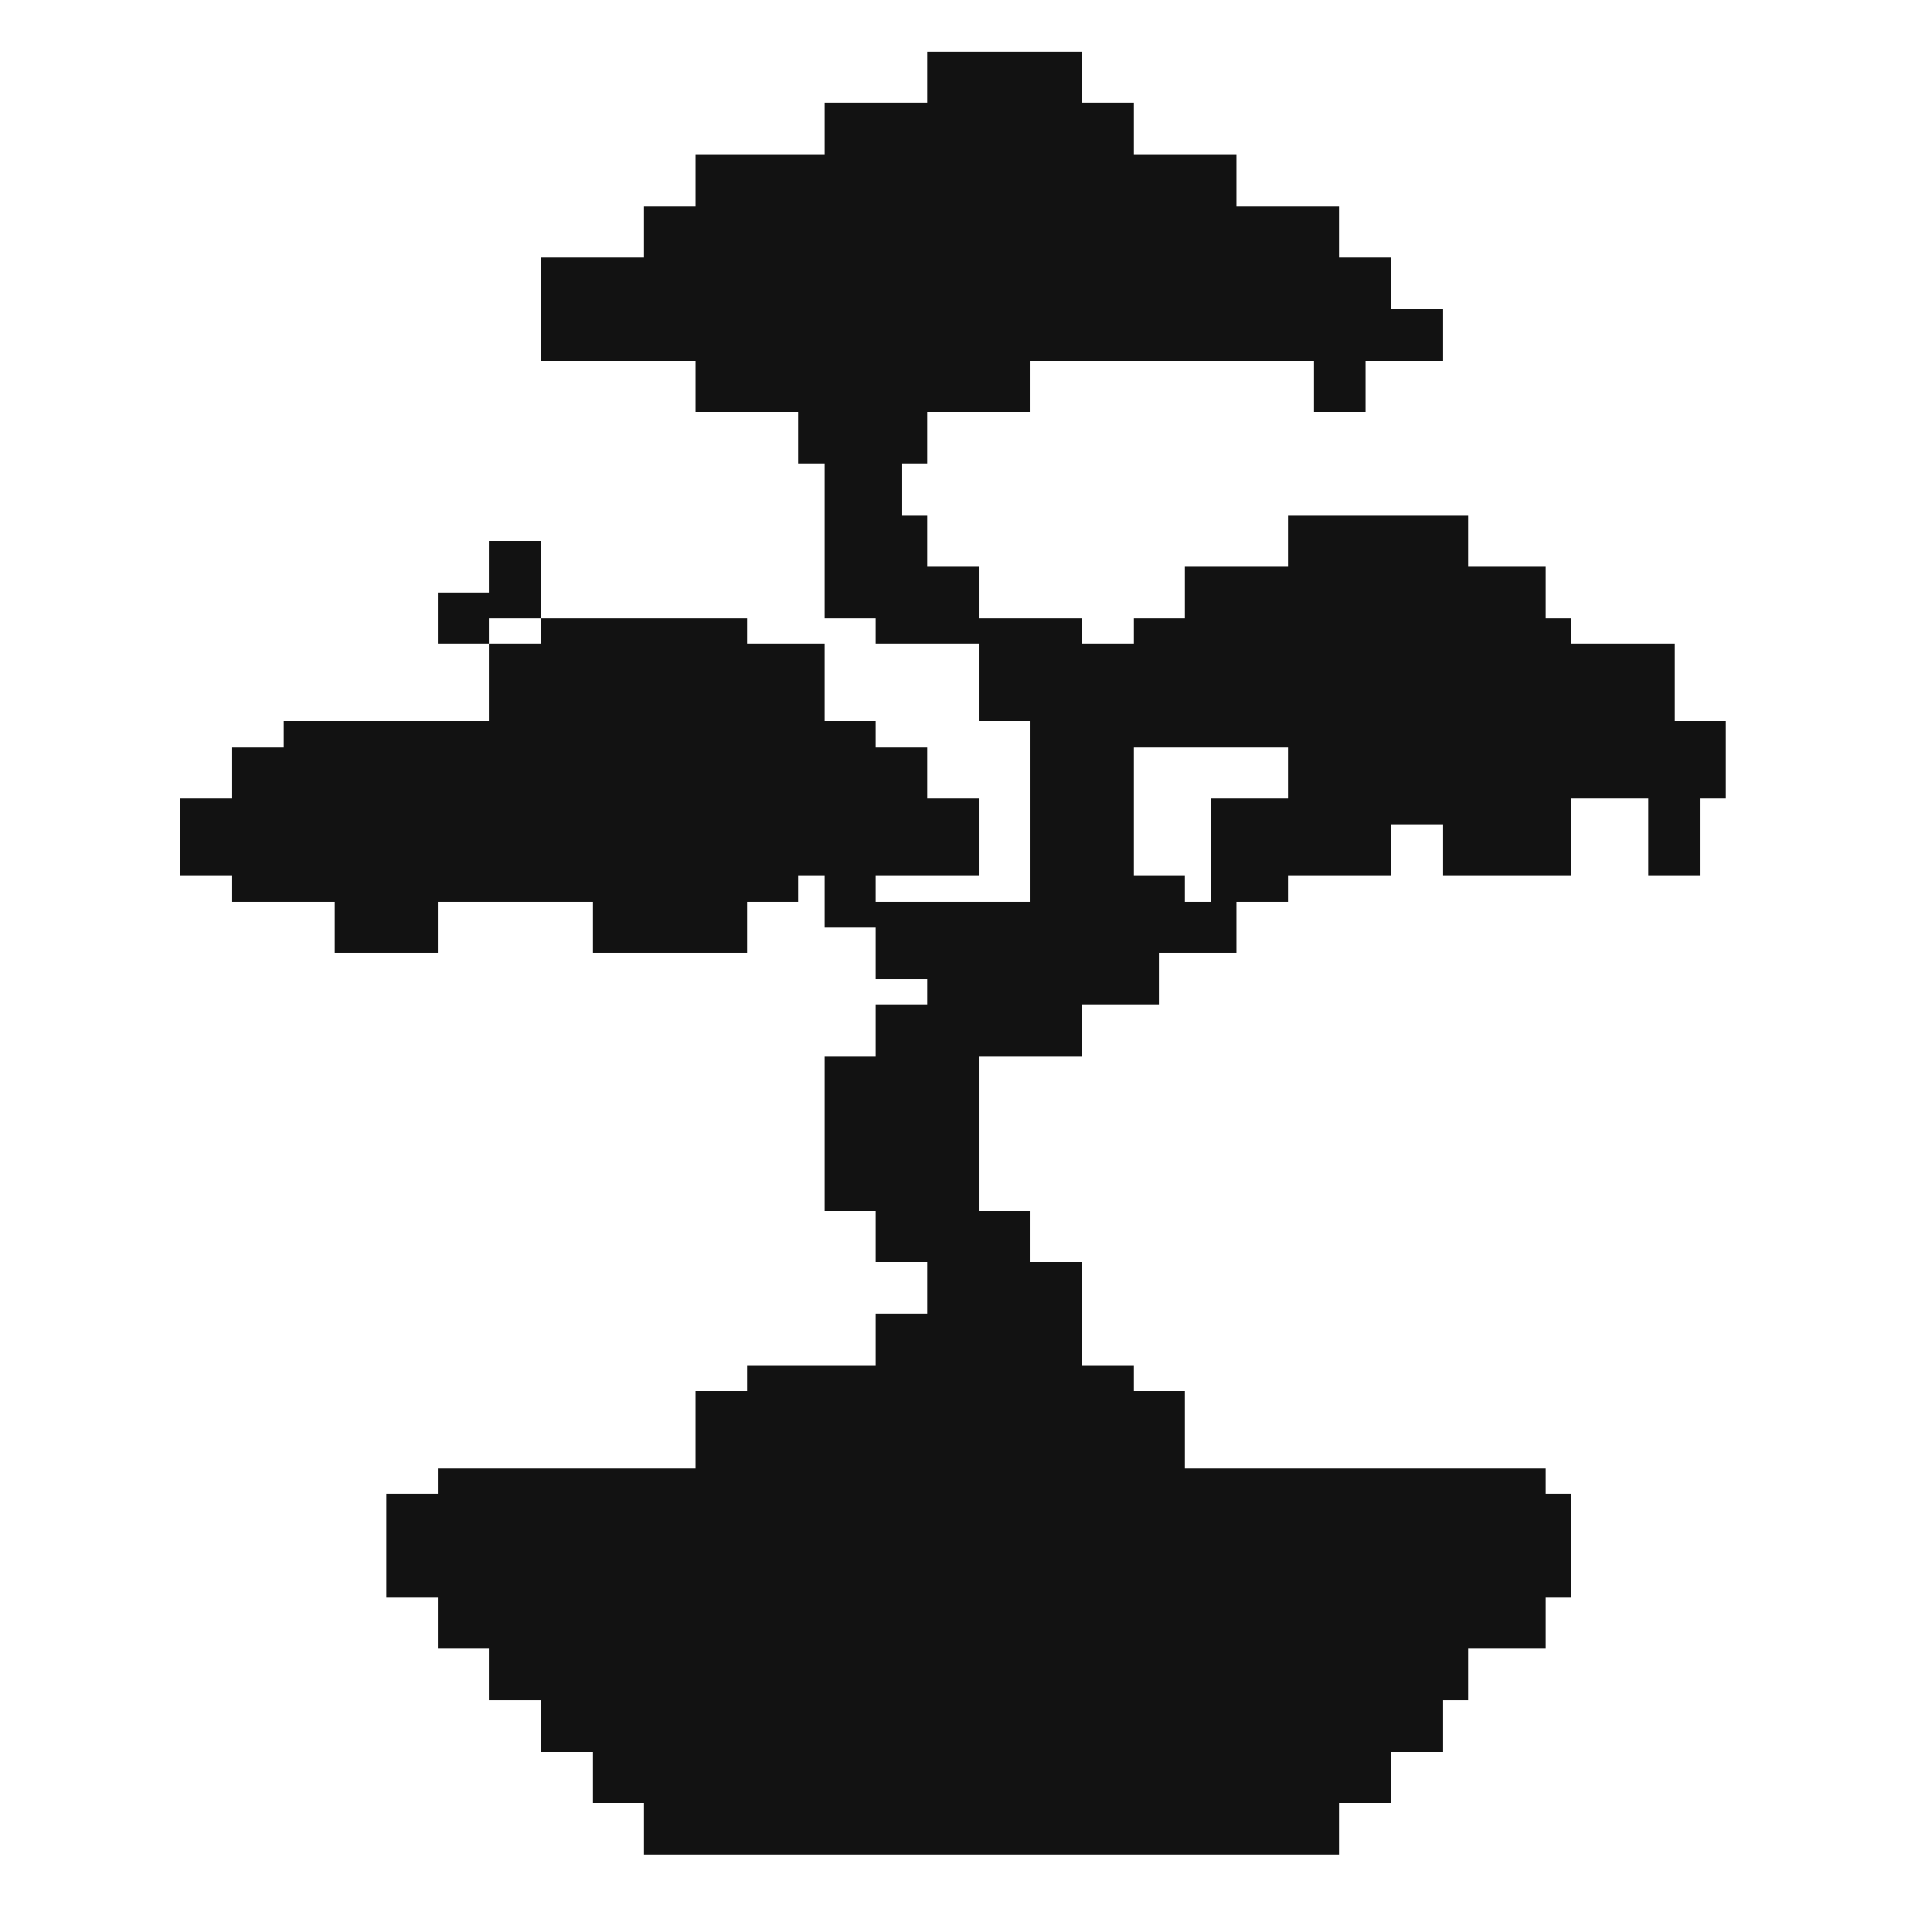
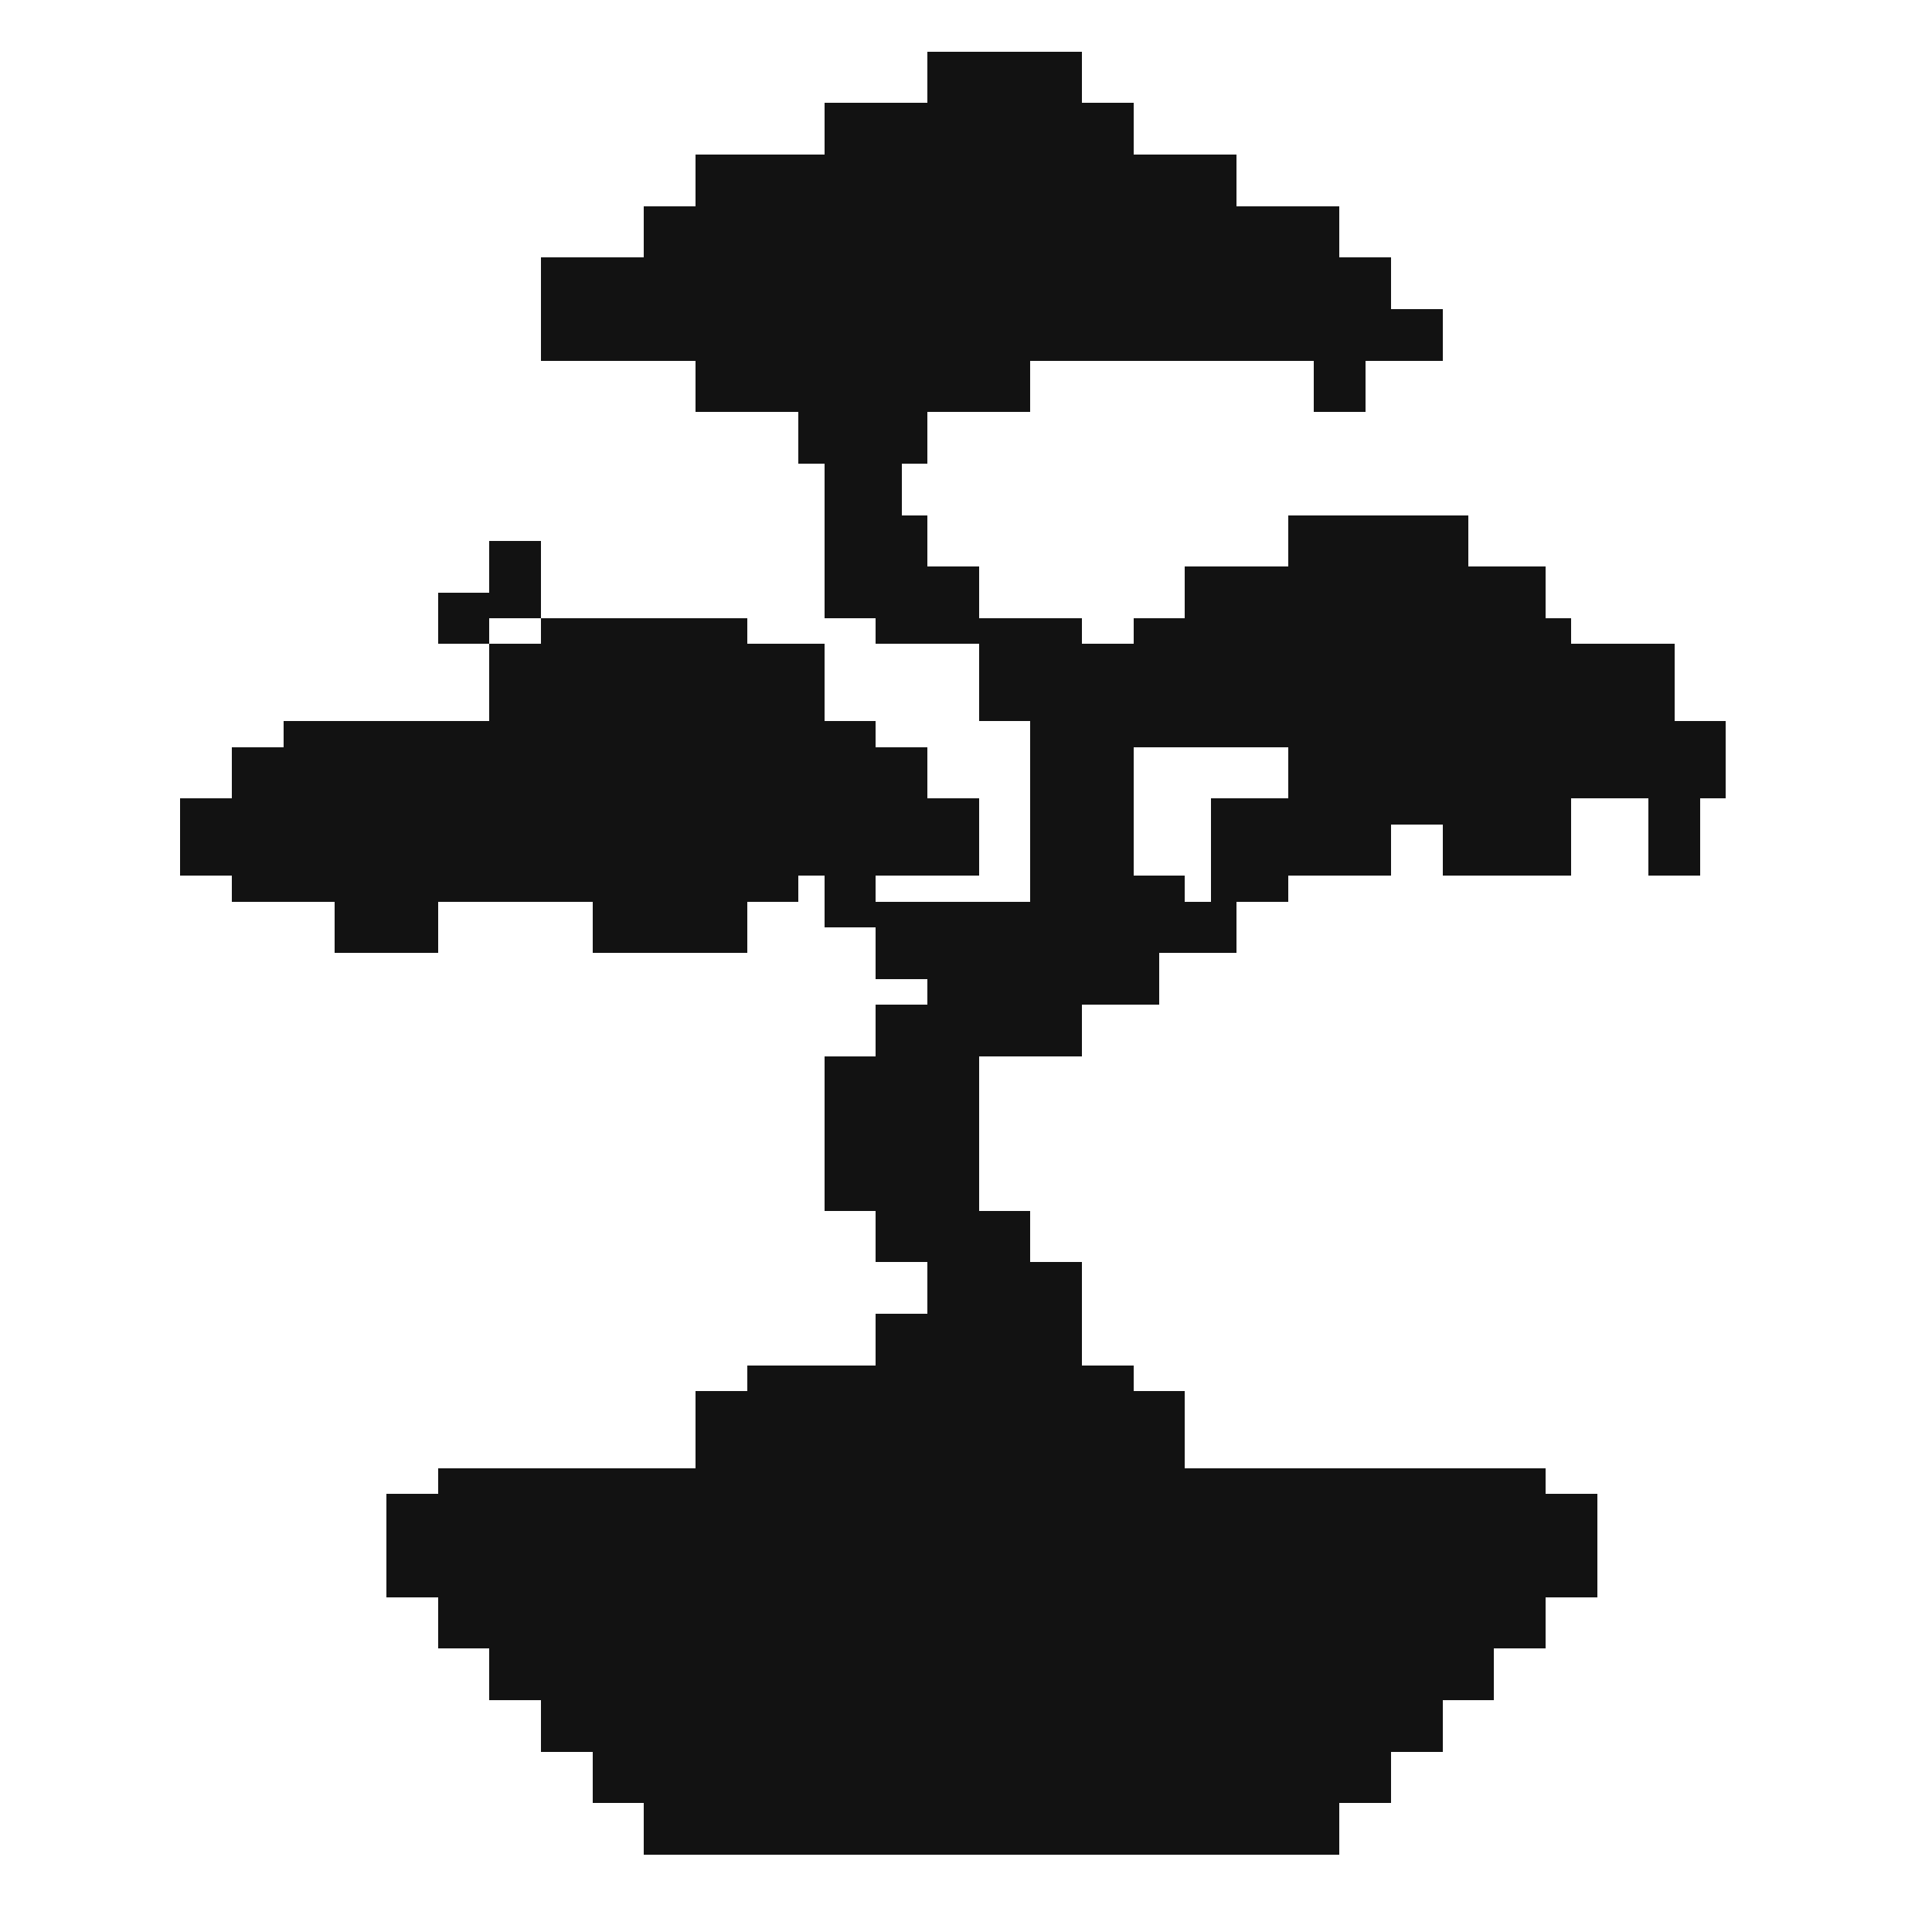
<svg xmlns="http://www.w3.org/2000/svg" version="1.1" width="75" height="75" shape-rendering="crispEdges">
  <rect x="36" y="2" width="6" height="12" fill="#121212" />
  <rect x="32" y="4" width="4" height="14" fill="#121212" />
  <rect x="42" y="4" width="2" height="10" fill="#121212" />
  <rect x="27" y="6" width="5" height="10" fill="#121212" />
  <rect x="44" y="6" width="4" height="8" fill="#121212" />
  <rect x="25" y="8" width="2" height="6" fill="#121212" />
  <rect x="48" y="8" width="4" height="6" fill="#121212" />
  <rect x="21" y="10" width="4" height="4" fill="#121212" />
  <rect x="52" y="10" width="2" height="4" fill="#121212" />
  <rect x="54" y="12" width="2" height="2" fill="#121212" />
  <rect x="36" y="14" width="4" height="2" fill="#121212" />
  <rect x="51" y="14" width="2" height="2" fill="#121212" />
  <rect x="31" y="16" width="1" height="2" fill="#121212" />
  <rect x="32" y="18" width="3" height="6" fill="#121212" />
  <rect x="35" y="20" width="1" height="5" fill="#121212" />
  <rect x="50" y="20" width="7" height="12" fill="#121212" />
  <rect x="19" y="21" width="2" height="3" fill="#121212" />
  <rect x="36" y="22" width="2" height="3" fill="#121212" />
  <rect x="46" y="22" width="4" height="7" fill="#121212" />
  <rect x="57" y="22" width="3" height="12" fill="#121212" />
  <rect x="17" y="23" width="2" height="2" fill="#121212" />
  <rect x="21" y="24" width="8" height="11" fill="#121212" />
  <rect x="34" y="24" width="1" height="1" fill="#121212" />
  <rect x="38" y="24" width="4" height="4" fill="#121212" />
  <rect x="44" y="24" width="2" height="5" fill="#121212" />
  <rect x="60" y="24" width="1" height="10" fill="#121212" />
  <rect x="19" y="25" width="2" height="10" fill="#121212" />
  <rect x="29" y="25" width="3" height="9" fill="#121212" />
  <rect x="42" y="25" width="2" height="14" fill="#121212" />
  <rect x="61" y="25" width="4" height="6" fill="#121212" />
  <rect x="11" y="28" width="8" height="7" fill="#121212" />
  <rect x="32" y="28" width="2" height="8" fill="#121212" />
  <rect x="40" y="28" width="2" height="13" fill="#121212" />
  <rect x="65" y="28" width="2" height="3" fill="#121212" />
  <rect x="9" y="29" width="2" height="6" fill="#121212" />
  <rect x="34" y="29" width="2" height="5" fill="#121212" />
  <rect x="7" y="31" width="2" height="3" fill="#121212" />
  <rect x="36" y="31" width="2" height="3" fill="#121212" />
  <rect x="47" y="31" width="3" height="4" fill="#121212" />
  <rect x="64" y="31" width="2" height="3" fill="#121212" />
  <rect x="50" y="32" width="4" height="2" fill="#121212" />
  <rect x="56" y="32" width="1" height="2" fill="#121212" />
  <rect x="29" y="34" width="2" height="1" fill="#121212" />
  <rect x="44" y="34" width="2" height="3" fill="#121212" />
  <rect x="13" y="35" width="4" height="2" fill="#121212" />
  <rect x="23" y="35" width="6" height="2" fill="#121212" />
  <rect x="34" y="35" width="6" height="3" fill="#121212" />
  <rect x="46" y="35" width="2" height="2" fill="#121212" />
  <rect x="44" y="37" width="1" height="2" fill="#121212" />
  <rect x="36" y="38" width="4" height="3" fill="#121212" />
  <rect x="34" y="39" width="2" height="10" fill="#121212" />
  <rect x="32" y="41" width="2" height="6" fill="#121212" />
  <rect x="36" y="41" width="2" height="31" fill="#121212" />
  <rect x="38" y="47" width="2" height="25" fill="#121212" />
  <rect x="40" y="49" width="2" height="23" fill="#121212" />
  <rect x="34" y="51" width="2" height="21" fill="#121212" />
  <rect x="29" y="53" width="5" height="19" fill="#121212" />
  <rect x="42" y="53" width="2" height="19" fill="#121212" />
  <rect x="27" y="54" width="2" height="18" fill="#121212" />
  <rect x="44" y="54" width="2" height="18" fill="#121212" />
  <rect x="17" y="57" width="10" height="7" fill="#121212" />
  <rect x="46" y="57" width="14" height="7" fill="#121212" />
  <rect x="15" y="58" width="2" height="4" fill="#121212" />
-   <rect x="60" y="58" width="1" height="4" fill="#121212" />
+   <rect x="60" y="58" width="2" height="4" fill="#121212" />
  <rect x="19" y="64" width="8" height="2" fill="#121212" />
-   <rect x="46" y="64" width="11" height="2" fill="#121212" />
+   <rect x="46" y="64" width="12" height="2" fill="#121212" />
  <rect x="21" y="66" width="6" height="2" fill="#121212" />
  <rect x="46" y="66" width="10" height="2" fill="#121212" />
  <rect x="23" y="68" width="4" height="2" fill="#121212" />
  <rect x="46" y="68" width="8" height="2" fill="#121212" />
  <rect x="25" y="70" width="2" height="2" fill="#121212" />
  <rect x="46" y="70" width="6" height="2" fill="#121212" />
</svg>
